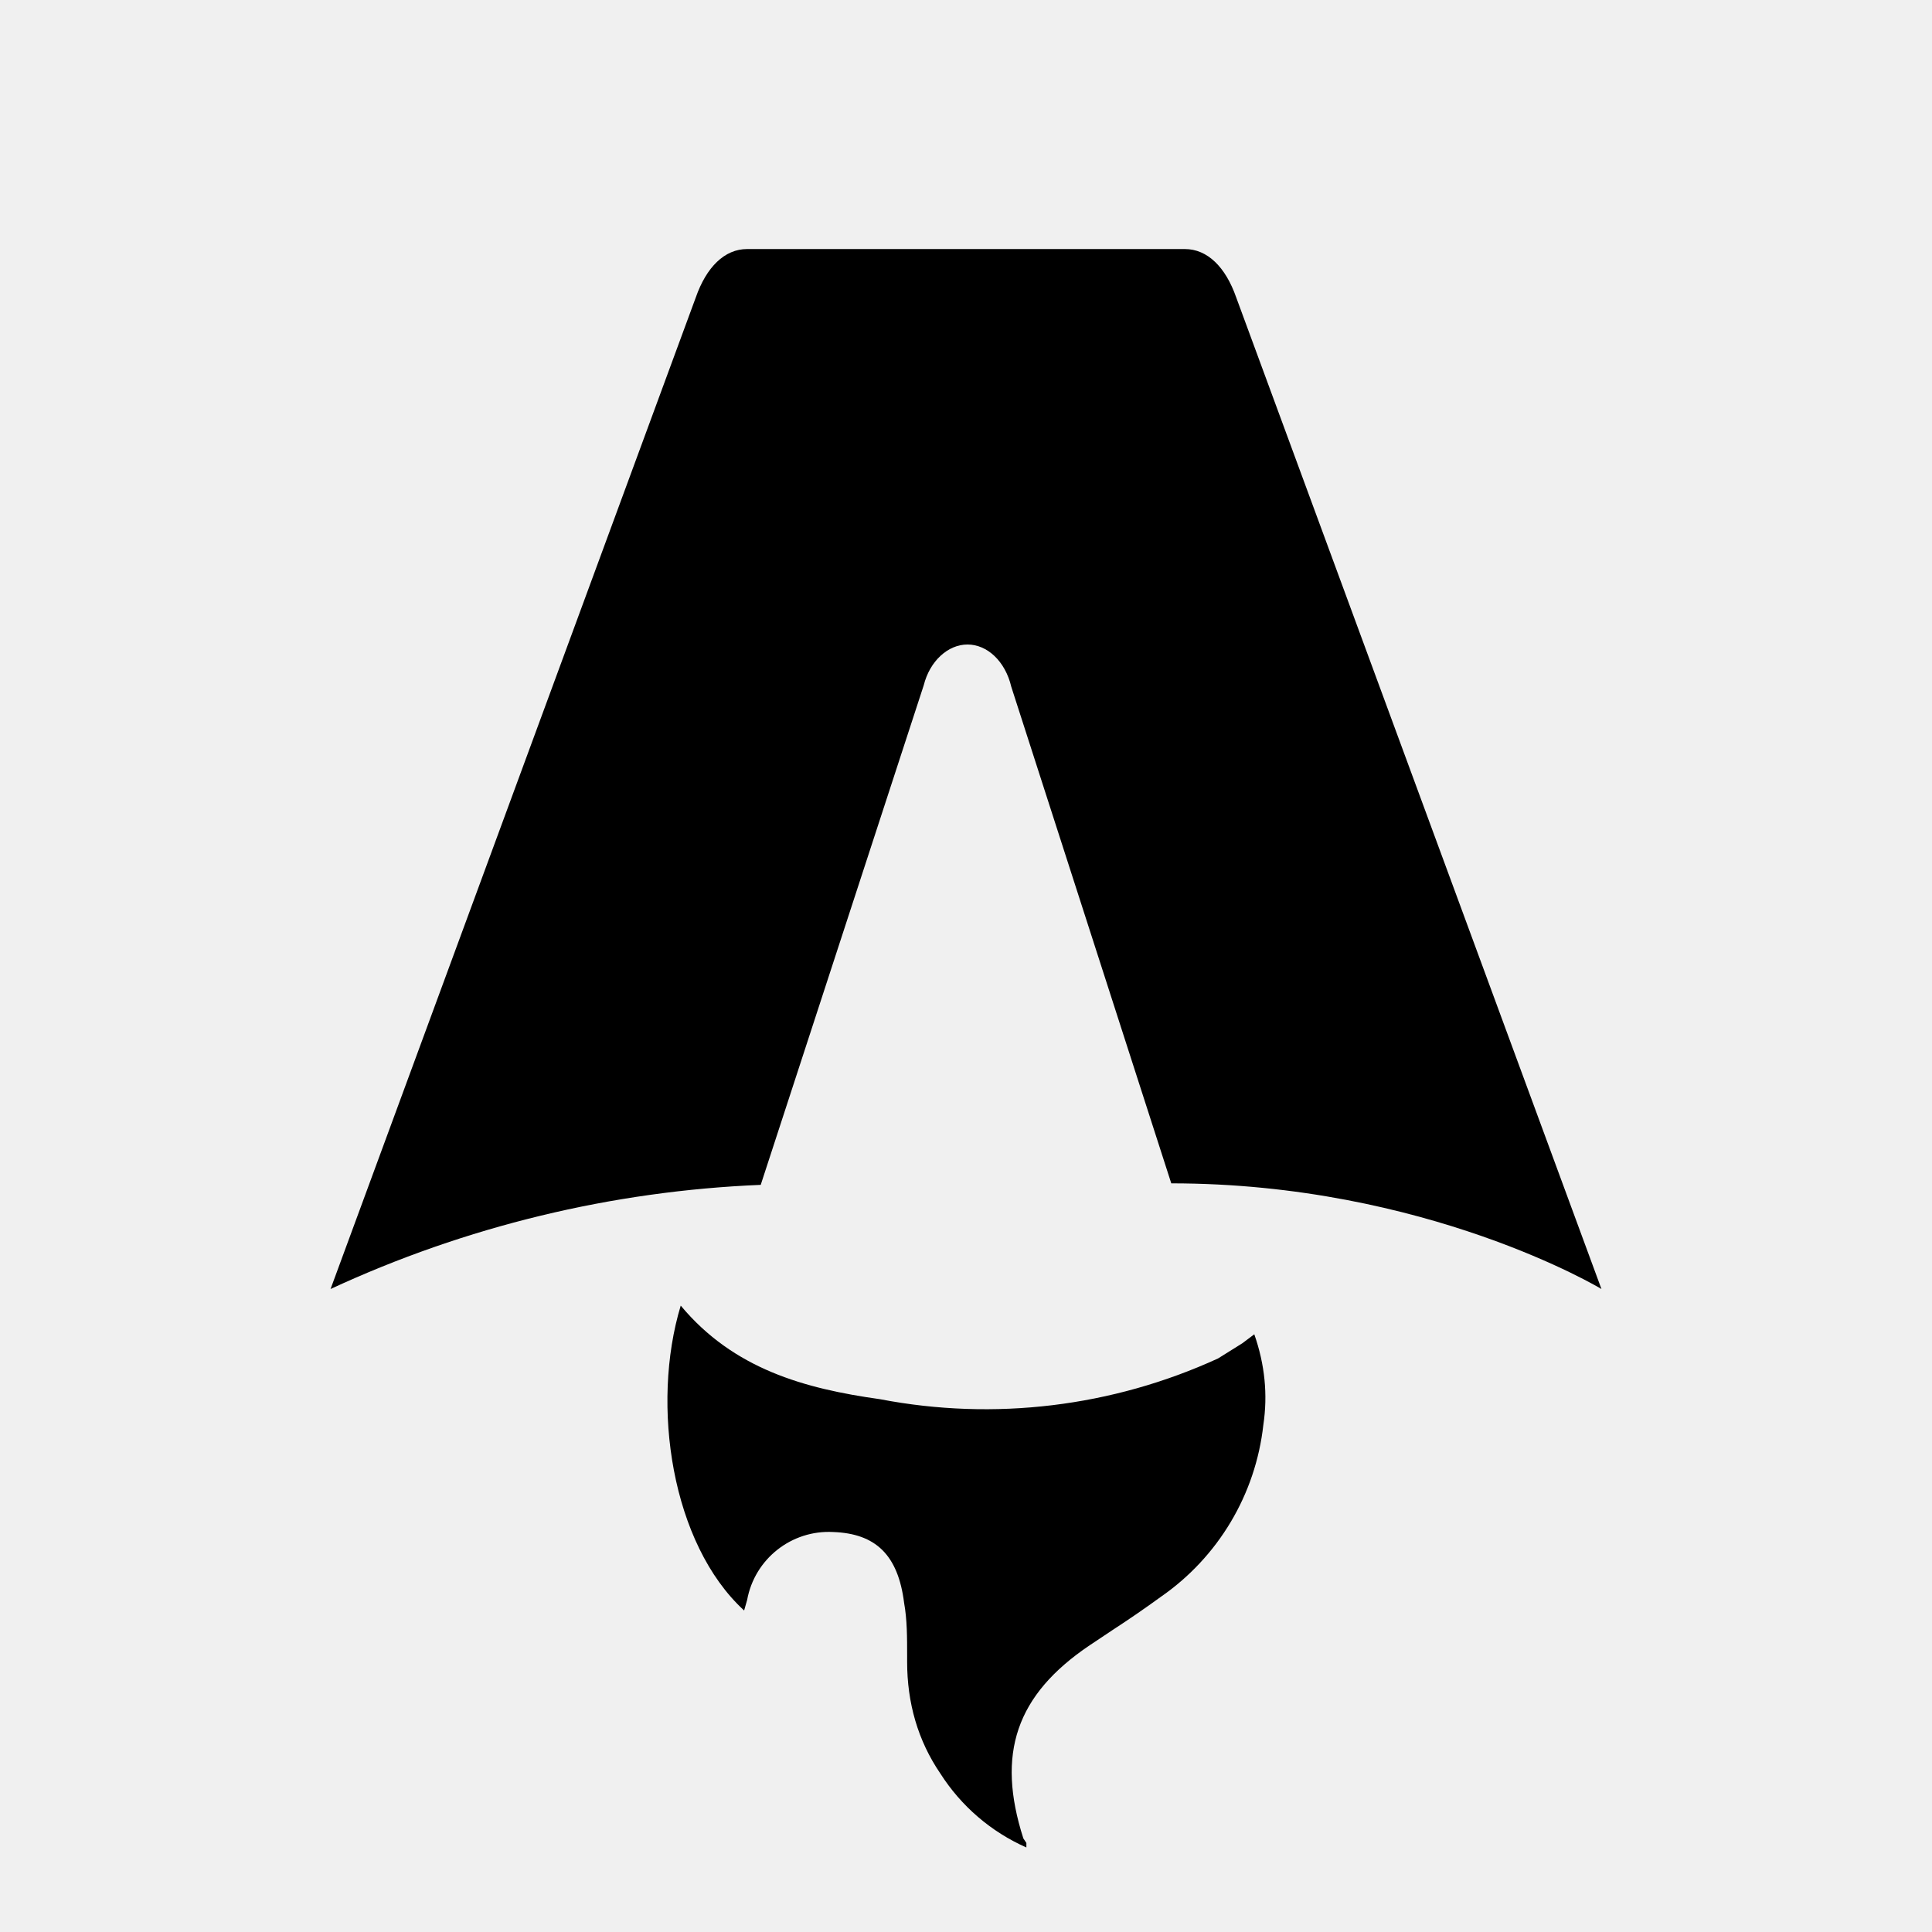
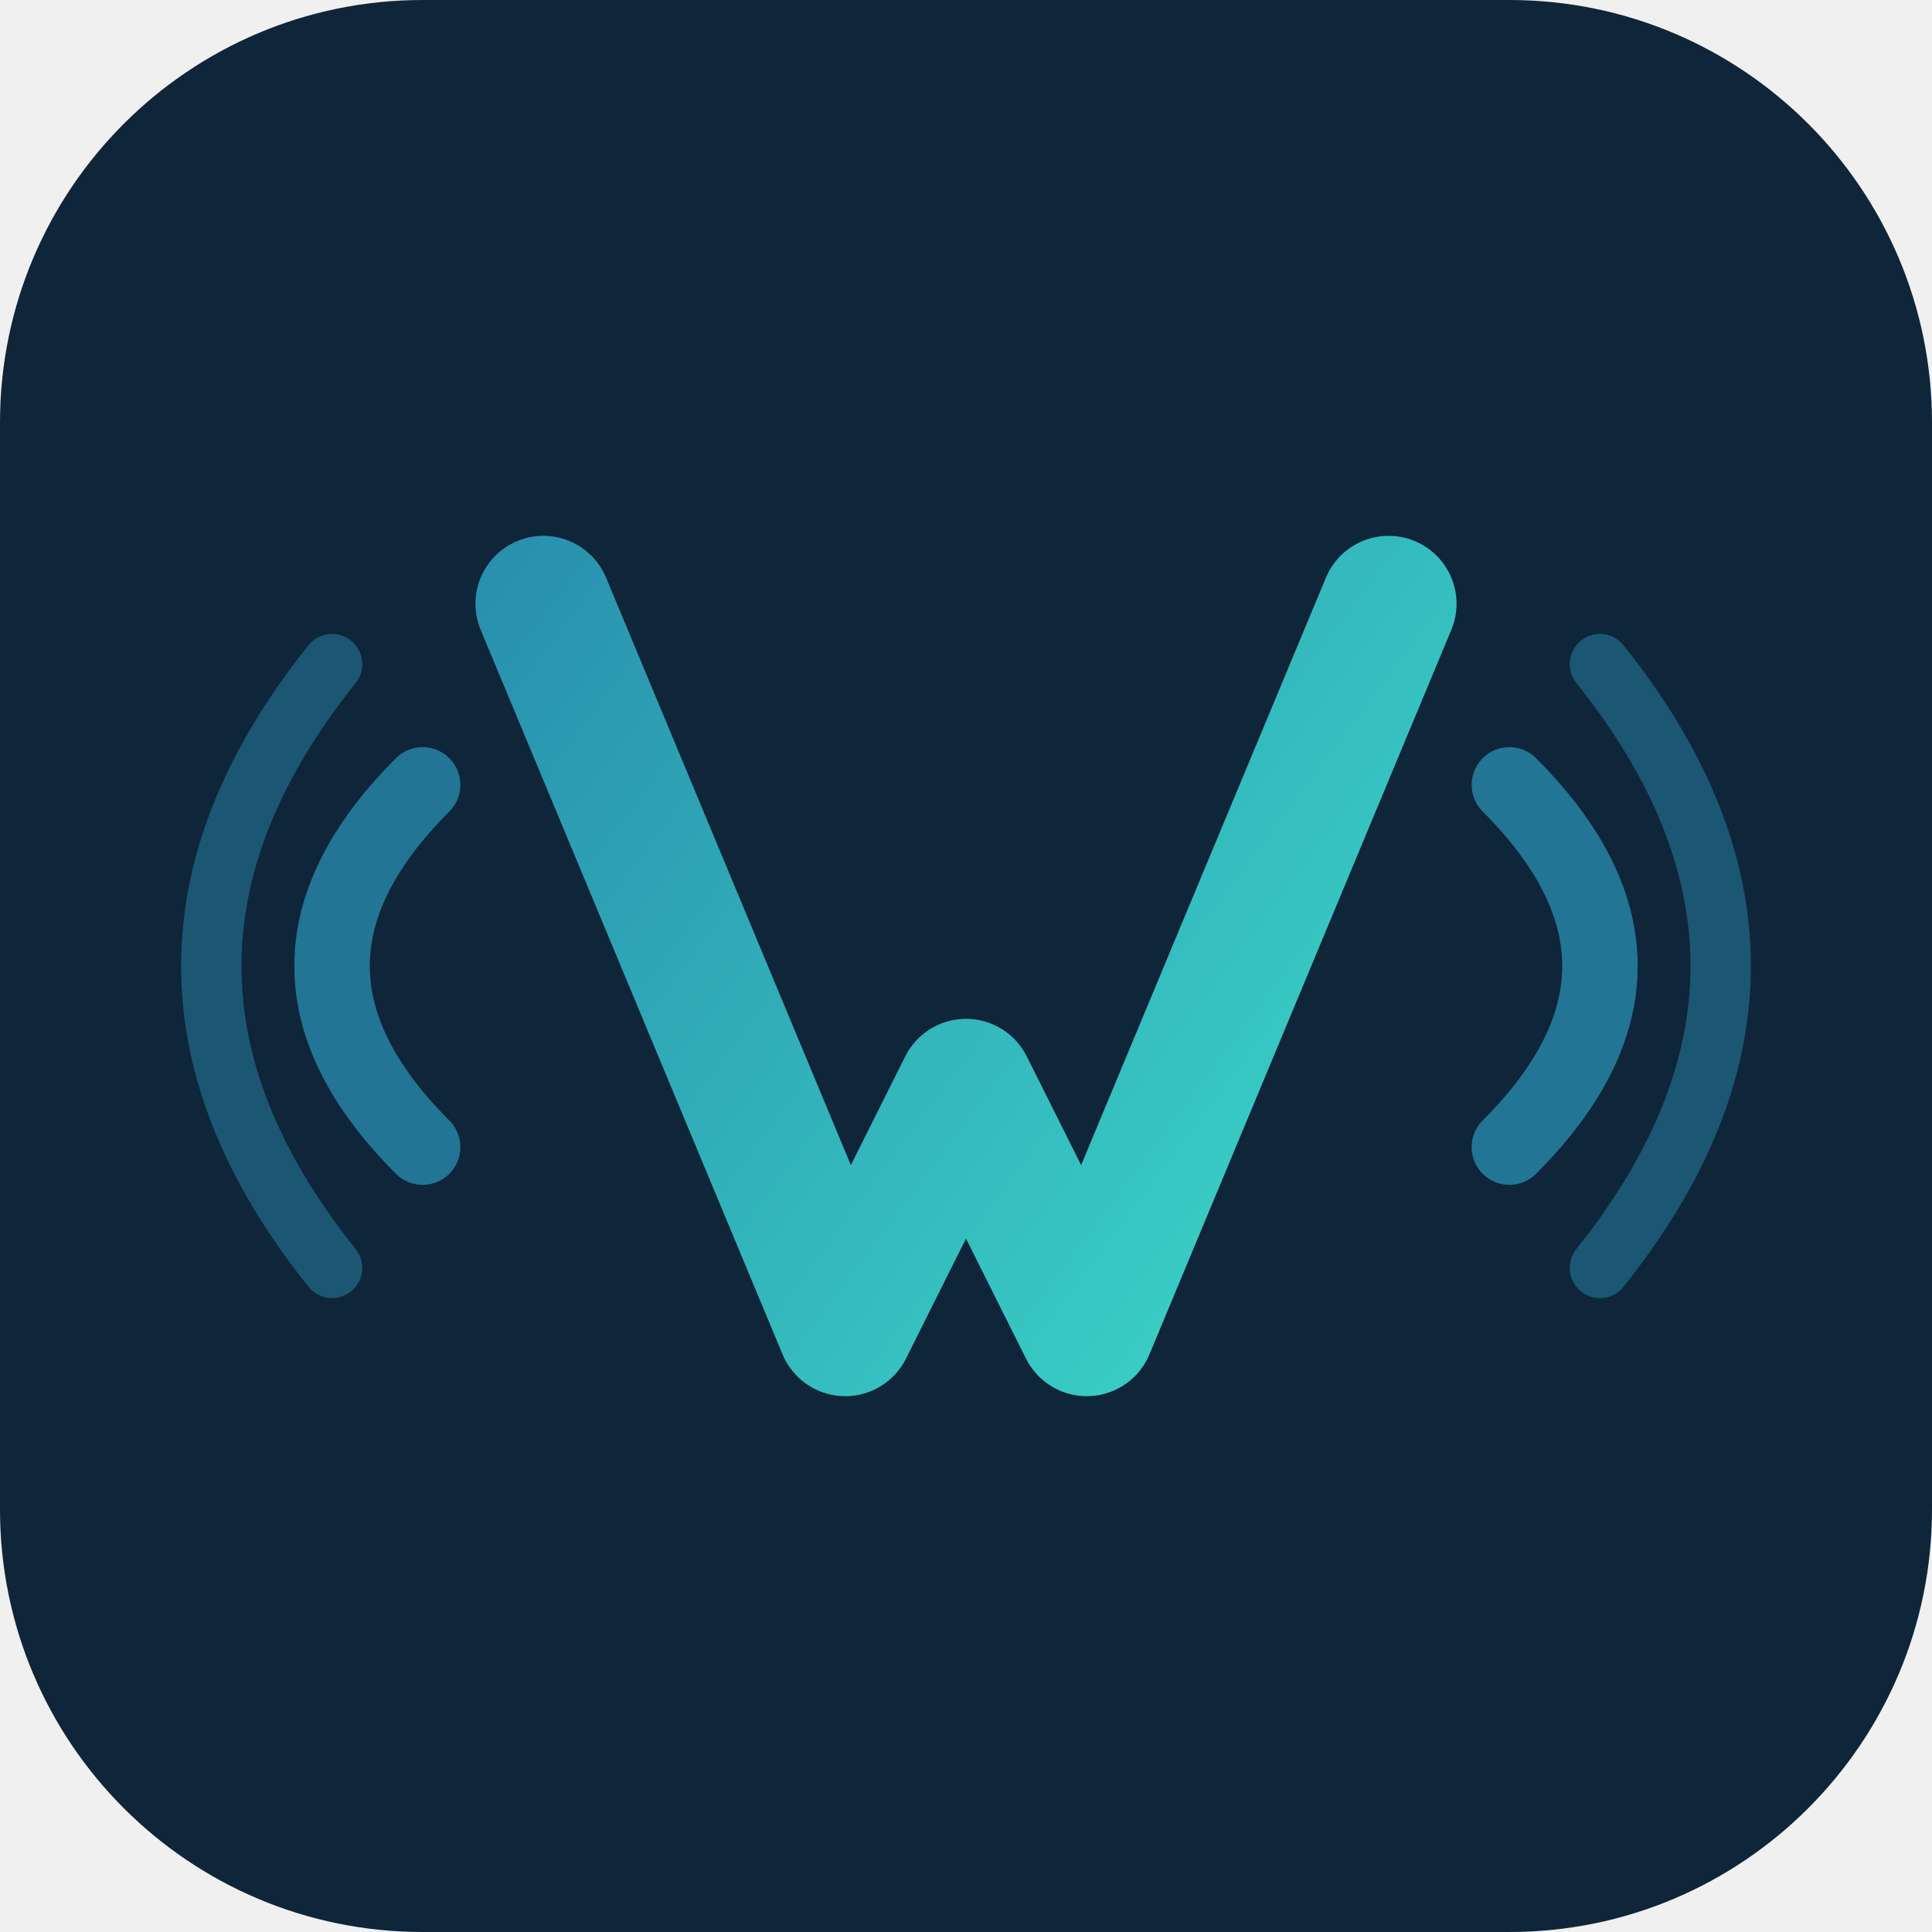
- <svg xmlns="http://www.w3.org/2000/svg" fill="none" viewBox="0 0 128 128">
-   <path d="M50.4 78.5a75.1 75.1 0 0 0-28.5 6.9l24.2-65.7c.7-2 1.9-3.2 3.4-3.2h29c1.5 0 2.7 1.2 3.4 3.2l24.2 65.7s-11.6-7-28.5-7L67 45.5c-.4-1.7-1.6-2.8-2.9-2.8-1.3 0-2.5 1.1-2.9 2.7L50.4 78.5Zm-1.1 28.2Zm-4.2-20.2c-2 6.6-.6 15.8 4.2 20.2a17.5 17.5 0 0 1 .2-.7 5.5 5.5 0 0 1 5.7-4.5c2.8.1 4.3 1.5 4.7 4.7.2 1.1.2 2.3.2 3.5v.4c0 2.7.7 5.2 2.2 7.4a13 13 0 0 0 5.7 4.9v-.3l-.2-.3c-1.8-5.6-.5-9.5 4.4-12.8l1.5-1a73 73 0 0 0 3.2-2.2 16 16 0 0 0 6.8-11.4c.3-2 .1-4-.6-6l-.8.6-1.6 1a37 37 0 0 1-22.4 2.7c-5-.7-9.7-2-13.2-6.2Z" />
-   <style>
-         path { fill: #000; }
-         @media (prefers-color-scheme: dark) {
-             path { fill: #FFF; }
-         }
-     </style>
+ <svg xmlns="http://www.w3.org/2000/svg" viewBox="0 0 64 64" fill="none">
+   <rect width="64" height="64" rx="14" fill="#0f2539" />
+   <defs>
+     <linearGradient id="vg" x1="12" y1="18" x2="52" y2="48" gradientUnits="userSpaceOnUse">
+       <stop offset="0%" stop-color="#2789ab" />
+       <stop offset="100%" stop-color="#3fe3cd" />
+     </linearGradient>
+   </defs>
+   <path d="M18 20 L28 44 L32 36 L36 44 L46 20" stroke="url(#vg)" stroke-width="4.5" stroke-linecap="round" stroke-linejoin="round" fill="none" />
+   <path d="M14 26 Q8 32 14 38" stroke="#2789ab" stroke-width="2.5" stroke-linecap="round" fill="none" opacity="0.8" />
+   <path d="M11 22 Q3 32 11 42" stroke="#2789ab" stroke-width="2" stroke-linecap="round" fill="none" opacity="0.5" />
+   <path d="M50 26 Q56 32 50 38" stroke="#2789ab" stroke-width="2.5" stroke-linecap="round" fill="none" opacity="0.8" />
+   <path d="M53 22 Q61 32 53 42" stroke="#2789ab" stroke-width="2" stroke-linecap="round" fill="none" opacity="0.5" />
</svg>
